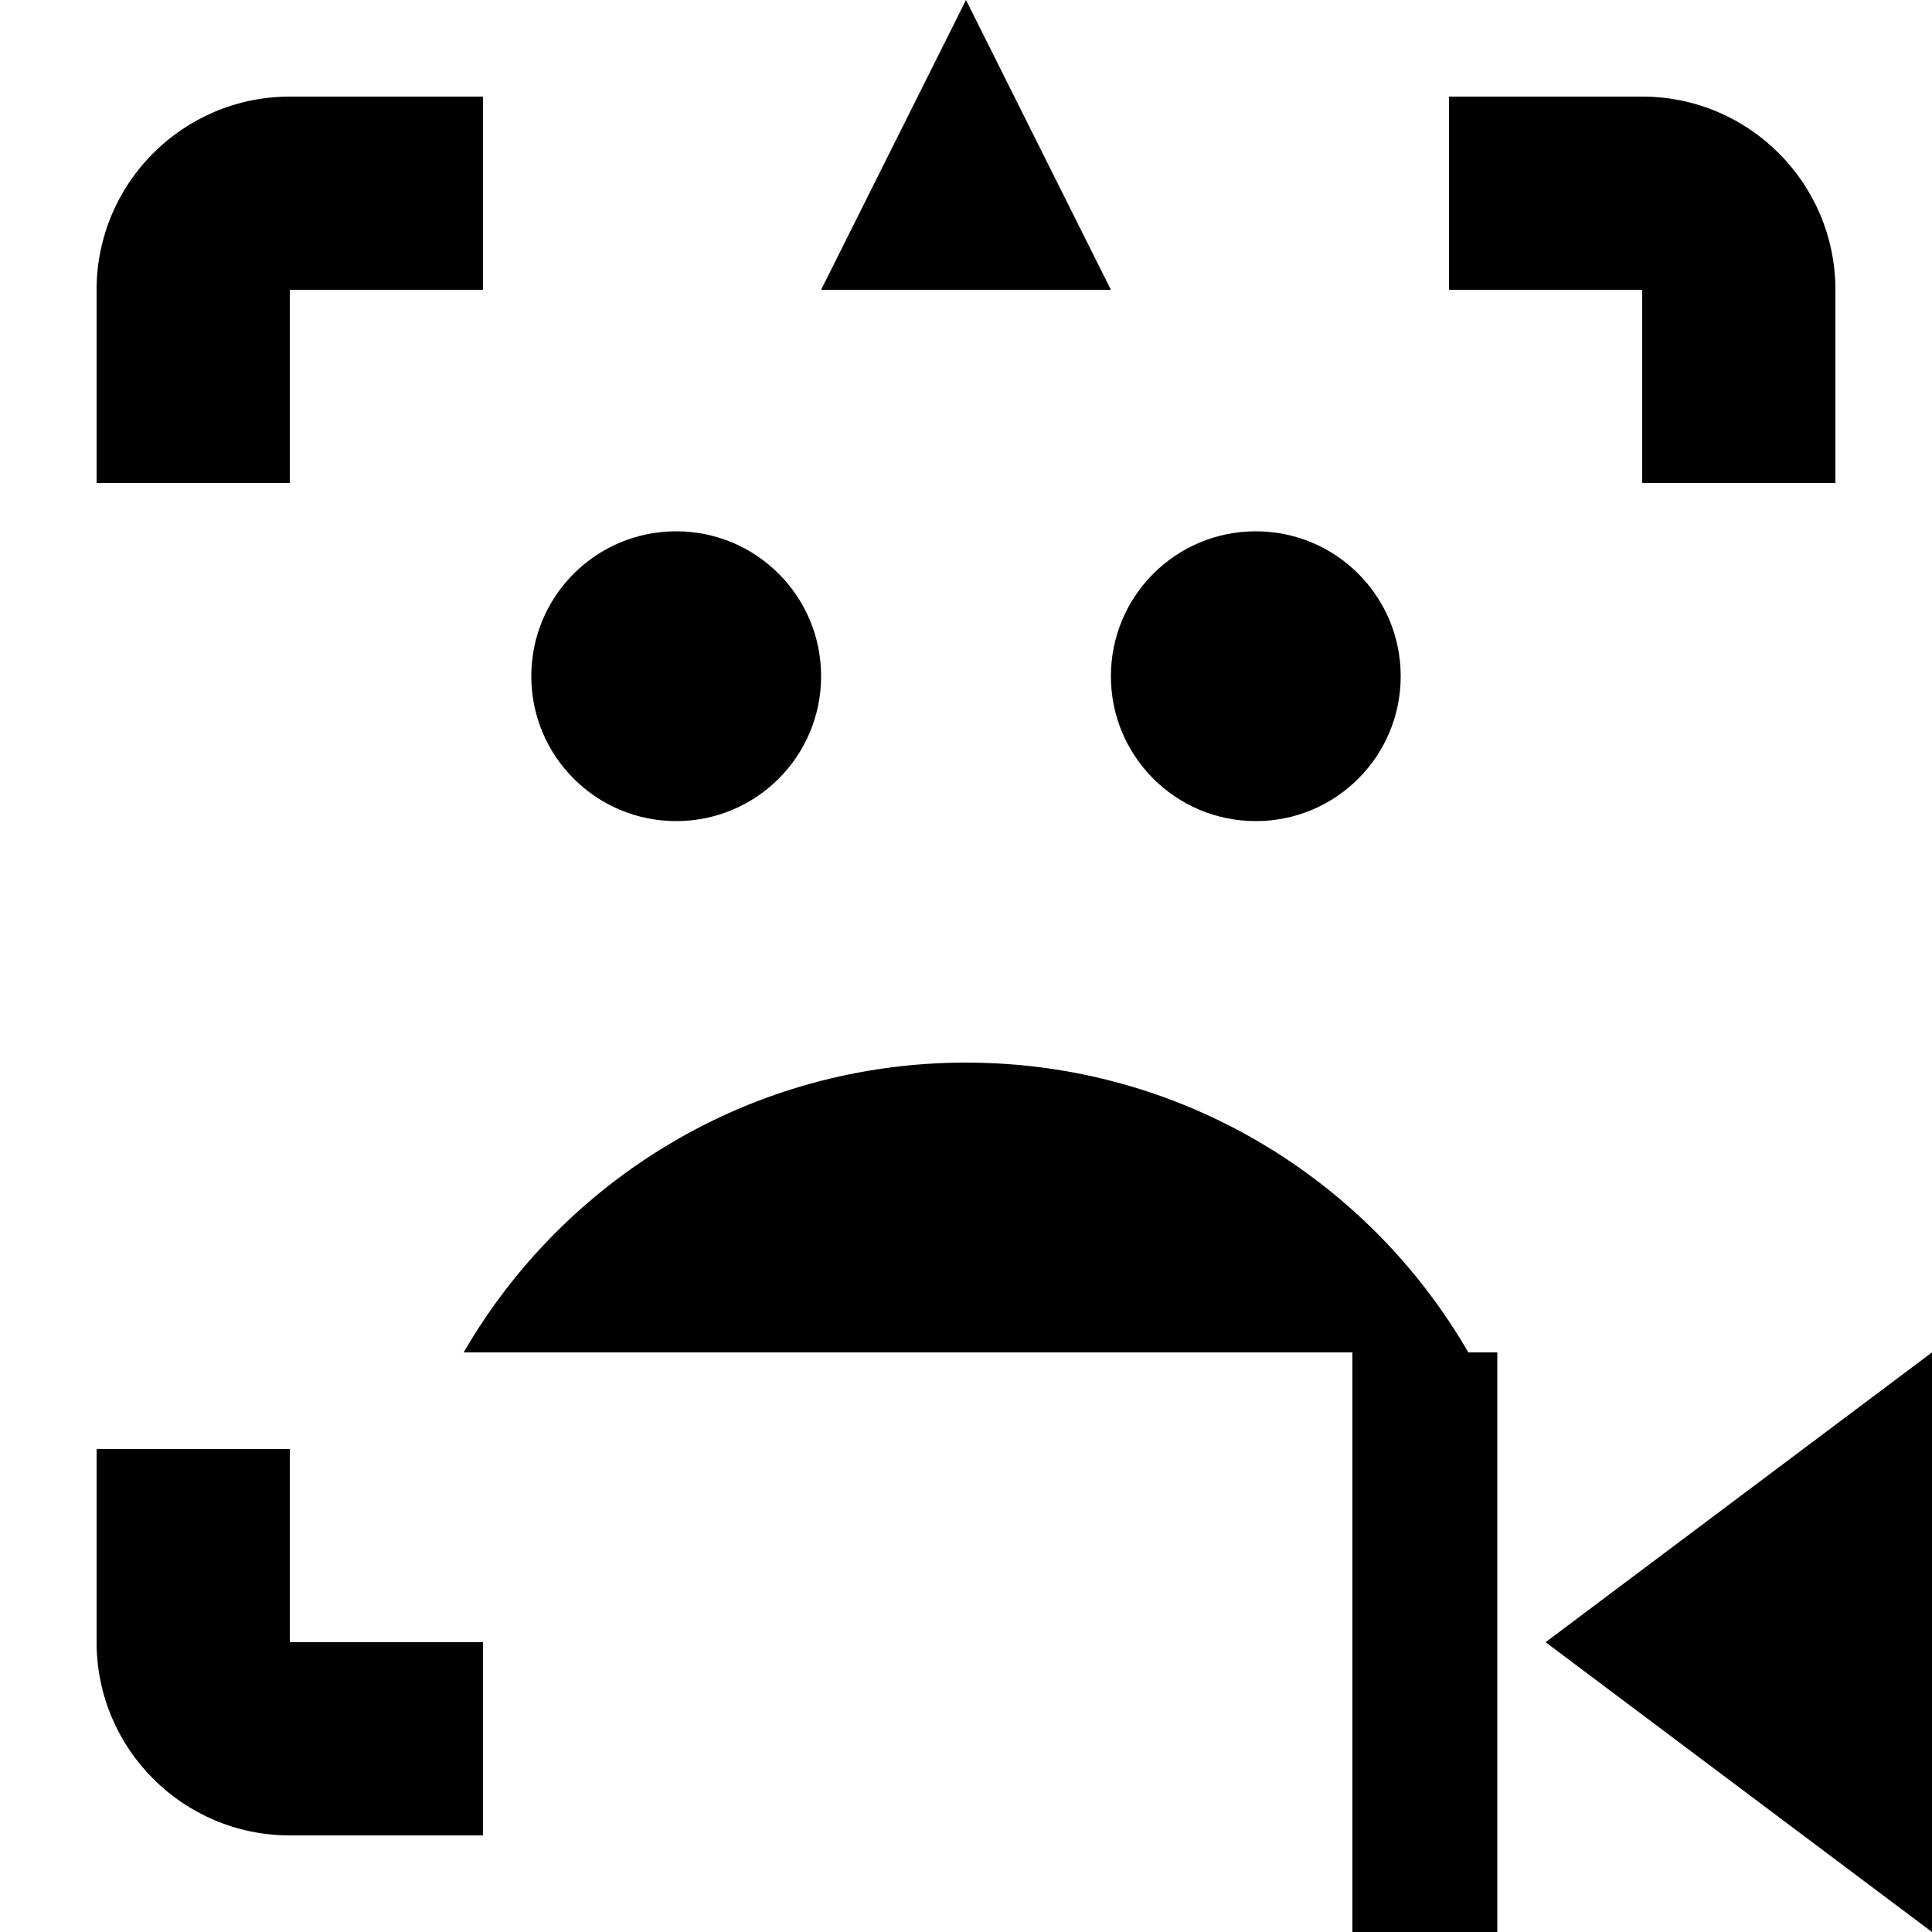
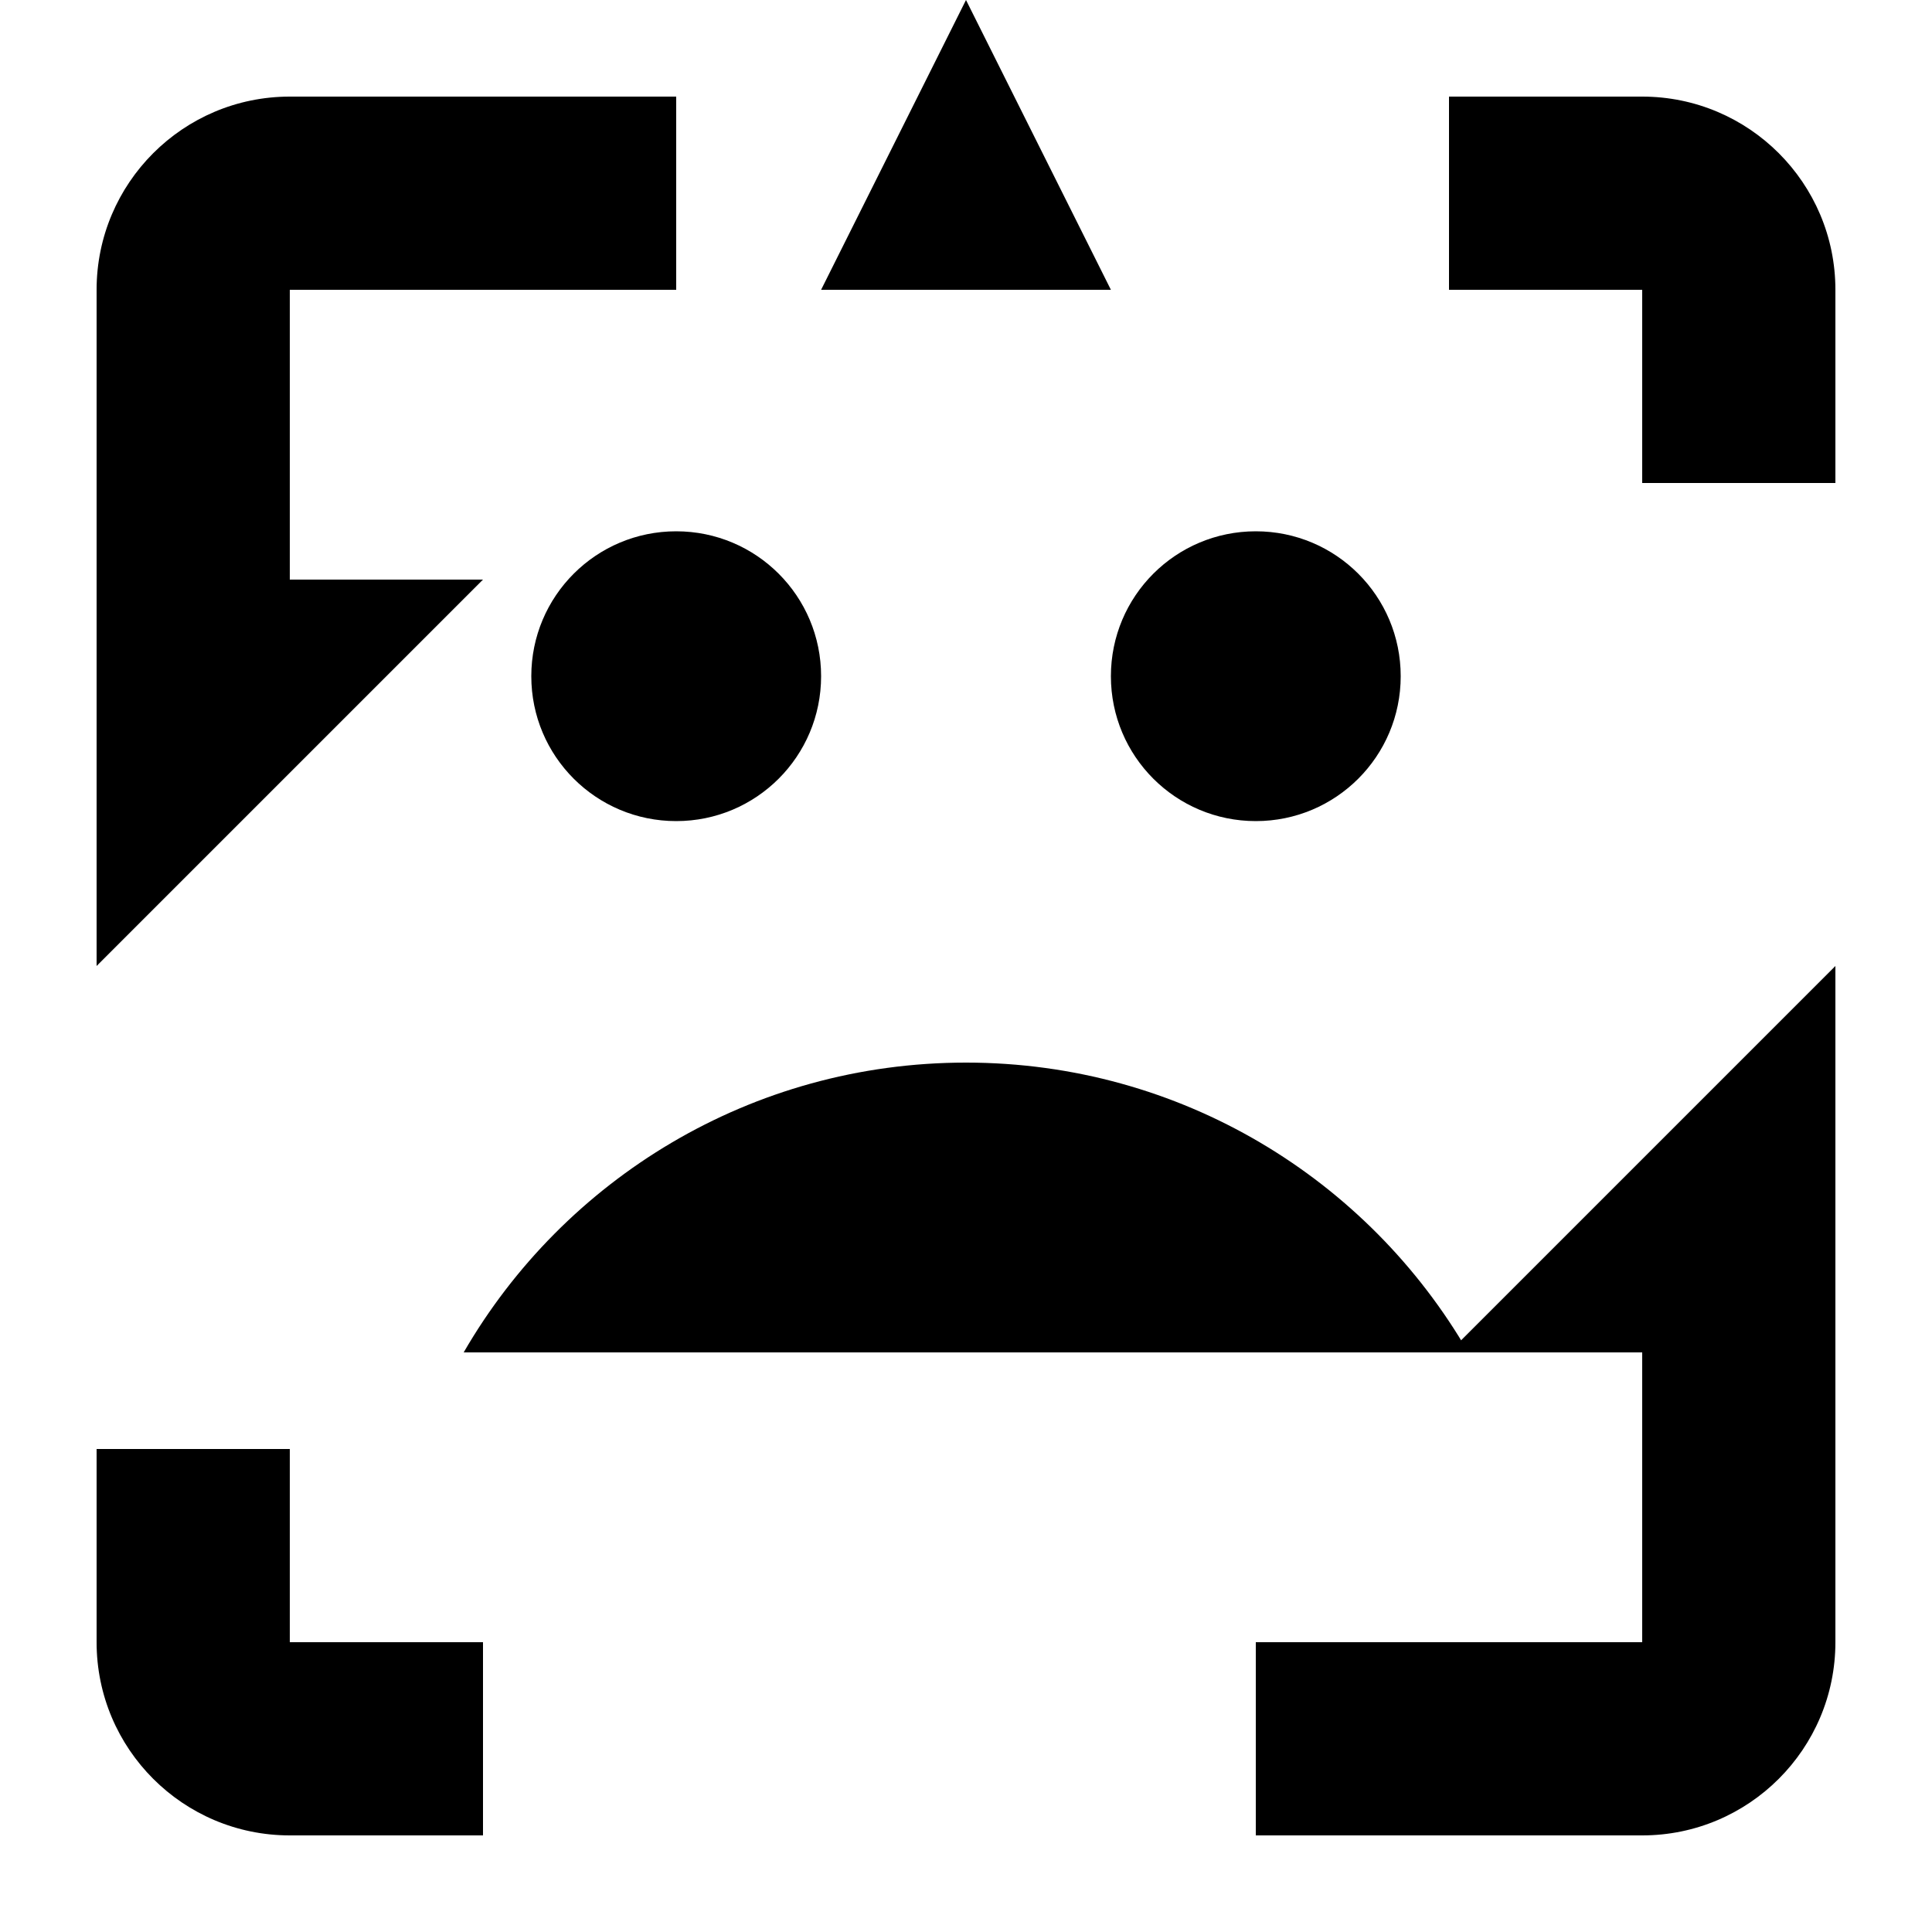
- <svg xmlns="http://www.w3.org/2000/svg" version="1.1" id="Layer_1" x="0px" y="0px" viewBox="0 0 96 96" style="enable-background:new 0 0 96 96;" xml:space="preserve">
-   <style type="text/css">
- 	.st0{fill-rule:evenodd;clip-rule:evenodd;}
- 	.st1{enable-background:new    ;}
- </style>
-   <g id="cycle_x5F_backward">
-     <rect x="67.2" y="67.2" width="7.2" height="28.8" />
-     <polygon points="76.8,81.6 96,96 96,67.2  " />
-   </g>
-   <g id="target_x5F_subscript">
-     <path class="st0" d="M81.6,14.4H72V4.8h9.6c5.3,0,9.6,4.3,9.6,9.6V24h-9.6V14.4z M48,0l7.2,14.4H40.8L48,0z M4.8,81.6V72h9.6v9.6   H24v9.6h-9.6C9.1,91.2,4.8,86.9,4.8,81.6z M14.4,24H4.8v-9.6c0-5.3,4.3-9.6,9.6-9.6H24v9.6h-9.6V24z" />
-   </g>
-   <g id="hostile" class="st1">
-     <g id="Image_xA0_23">
-       <g>
-         <path d="M62.4,40.8c3.98,0,7.2-3.22,7.2-7.2s-3.22-7.2-7.2-7.2s-7.2,3.22-7.2,7.2S58.42,40.8,62.4,40.8z M33.6,40.8     c3.98,0,7.2-3.22,7.2-7.2s-3.22-7.2-7.2-7.2s-7.2,3.22-7.2,7.2S29.62,40.8,33.6,40.8z M48,52.8c-10.67,0-19.98,5.79-24.96,14.4     h49.92C67.98,58.59,58.67,52.8,48,52.8z" />
-       </g>
+ <svg xmlns="http://www.w3.org/2000/svg" width="100%" height="100%" viewBox="0 0 400 400" version="1.1" xml:space="preserve" style="fill-rule:evenodd;clip-rule:evenodd;stroke-linejoin:round;stroke-miterlimit:2;">
+   <g id="icon">
+     <g transform="matrix(-1,0,0,1,400,0)">
+       <path d="M340,20C362.083,20 380,37.917 380,60L380,200L300,120L340,120L340,60L260,60L260,20L340,20ZM140,380L60,380C37.917,380 20,362.083 20,340L20,200L100,280L60,280L60,340L140,340L140,380ZM200,0L230,60L170,60L200,0ZM60,100L20,100L20,60C20,37.917 37.917,20 60,20L100,20L100,60L60,60L60,100ZM340,340L340,300L380,300L380,340C380,362.091 362.091,380 340,380L300,380L300,340L340,340Z" />
+     </g>
+     <g transform="matrix(4.16667,0,0,4.16667,0,0)">
+       <path d="M62.4,40.8C66.38,40.8 69.6,37.58 69.6,33.6C69.6,29.62 66.38,26.4 62.4,26.4C58.42,26.4 55.2,29.62 55.2,33.6C55.2,37.58 58.42,40.8 62.4,40.8ZM33.6,40.8C37.58,40.8 40.8,37.58 40.8,33.6C40.8,29.62 37.58,26.4 33.6,26.4C29.62,26.4 26.4,29.62 26.4,33.6C26.4,37.58 29.62,40.8 33.6,40.8ZM48,52.8C37.33,52.8 28.02,58.59 23.04,67.2L72.96,67.2C67.98,58.59 58.67,52.8 48,52.8Z" style="fill-rule:nonzero;" />
    </g>
  </g>
</svg>
